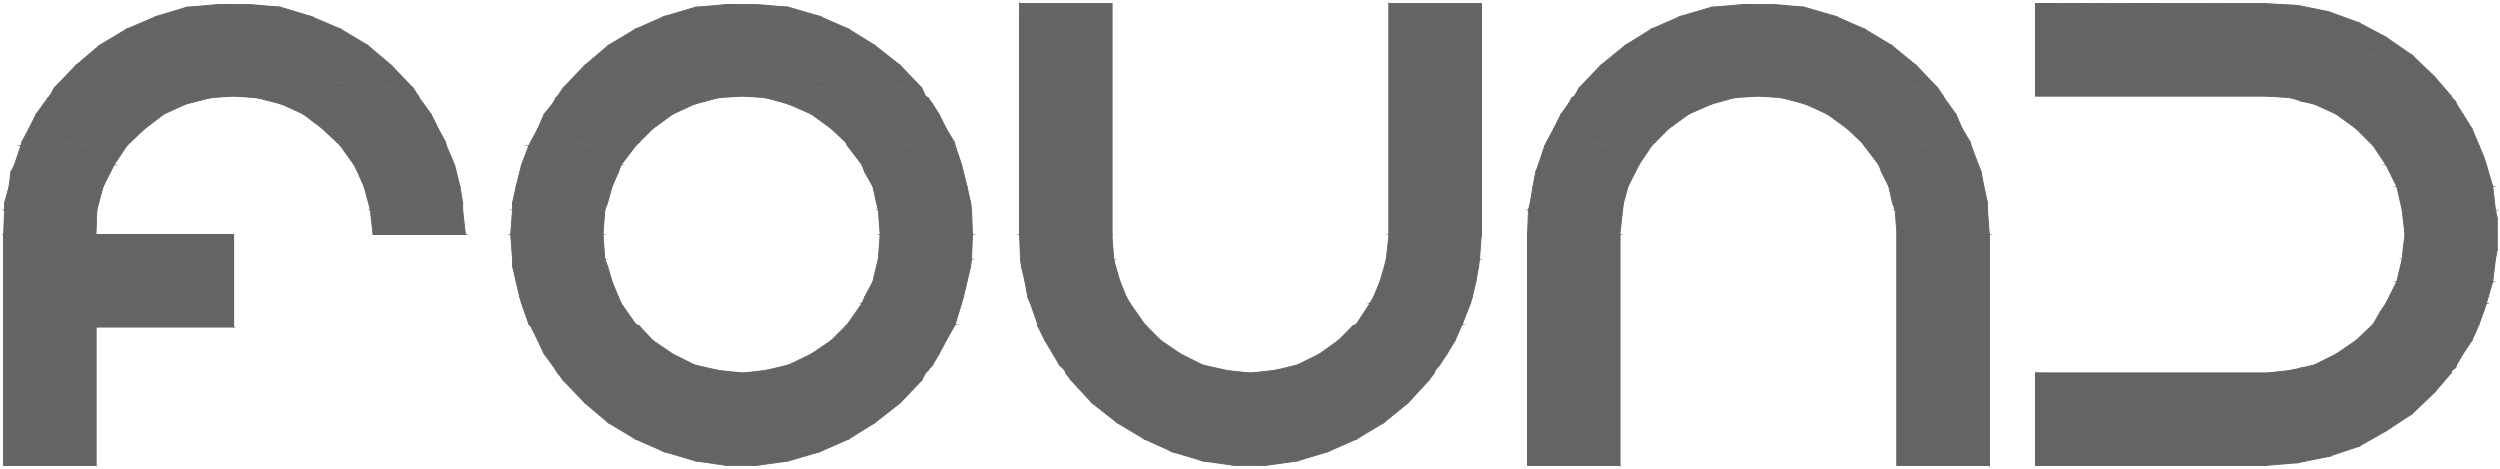
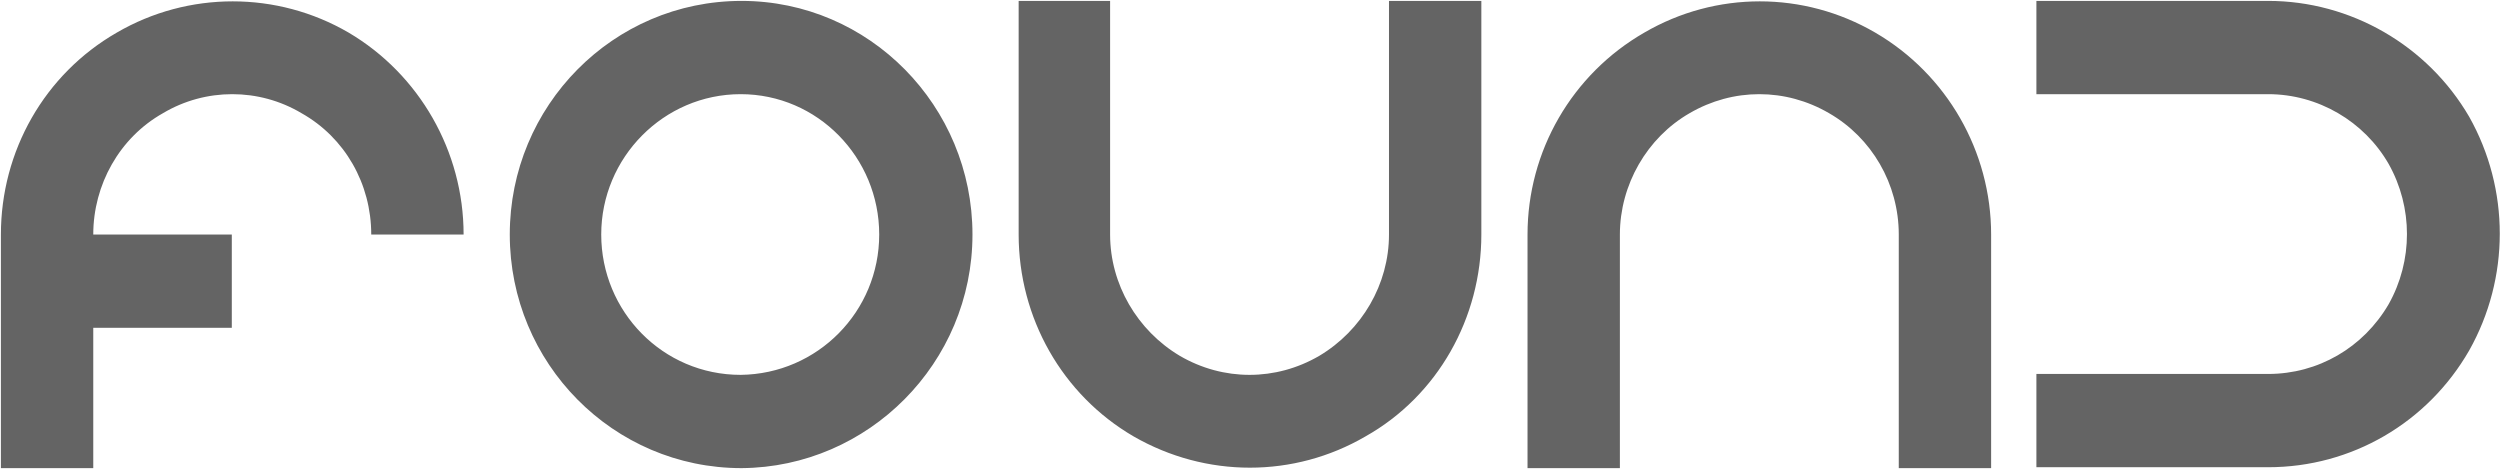
<svg xmlns="http://www.w3.org/2000/svg" version="1.1" id="Livello_1" x="0px" y="0px" viewBox="0 0 276.1 51.7" style="enable-background:new 0 0 276.1 51.7;" xml:space="preserve">
  <style type="text/css">
- 	.st0{fill-rule:evenodd;clip-rule:evenodd;fill:#646464;stroke:#646464;stroke-width:0.1;stroke-miterlimit:10;}
- 	.st1{fill:#646464;stroke:#646464;stroke-width:0.1;stroke-miterlimit:10;}
+ 	.st0{fill-rule:evenodd;clip-rule:evenodd;fill:#646464;}
</style>
-   <g>
-     <g id="Livello_1-2">
-       <polygon class="st0" points="224.8,0.4 253.8,0.6 224.8,0.6   " />
-       <polygon class="st0" points="224.8,0.4 250.3,0.4 253.8,0.6   " />
-       <polygon class="st0" points="192.5,0.5 199.3,0.8 189,0.8   " />
-       <polygon class="st0" points="192.5,0.5 196,0.5 199.3,0.8   " />
-       <polygon class="st0" points="80.2,0.5 87.1,0.8 76.8,0.8   " />
-       <polygon class="st0" points="80.2,0.5 83.6,0.5 87.1,0.8   " />
-       <polygon class="st0" points="24.1,0.5 31,0.8 20.6,0.8   " />
-       <polygon class="st0" points="24.1,0.5 27.6,0.5 31,0.8   " />
-       <polygon class="st0" points="224.8,0.6 257.2,1.3 224.8,1.3   " />
-       <polygon class="st0" points="224.8,0.6 253.8,0.6 257.2,1.3   " />
-       <polygon class="st0" points="189,0.8 202.7,1.8 185.6,1.8   " />
-       <polygon class="st0" points="189,0.8 199.3,0.8 202.7,1.8   " />
-       <polygon class="st0" points="76.8,0.8 90.5,1.8 73.4,1.8   " />
-       <polygon class="st0" points="76.8,0.8 87.1,0.8 90.5,1.8   " />
-       <polygon class="st0" points="20.6,0.8 34.3,1.8 17.3,1.8   " />
-       <polygon class="st0" points="20.6,0.8 31,0.8 34.3,1.8   " />
-       <polygon class="st0" points="224.8,1.3 260.5,2.5 224.8,2.5   " />
-       <polygon class="st0" points="224.8,1.3 257.2,1.3 260.5,2.5   " />
-       <polygon class="st0" points="185.6,1.8 205.9,3.2 182.4,3.2   " />
-       <polygon class="st0" points="185.6,1.8 202.7,1.8 205.9,3.2   " />
-       <polygon class="st0" points="73.4,1.8 93.7,3.2 70.2,3.2   " />
-       <polygon class="st0" points="73.4,1.8 90.5,1.8 93.7,3.2   " />
-       <polygon class="st0" points="17.3,1.8 37.6,3.2 14,3.2   " />
-       <polygon class="st0" points="17.3,1.8 34.3,1.8 37.6,3.2   " />
-       <polygon class="st0" points="224.8,2.5 263.5,4.1 224.8,4.1   " />
-       <polygon class="st0" points="224.8,2.5 260.5,2.5 263.5,4.1   " />
-       <polygon class="st0" points="182.4,3.2 208.9,5 179.5,5   " />
-       <polygon class="st0" points="182.4,3.2 205.9,3.2 208.9,5   " />
-       <polygon class="st0" points="70.2,3.2 96.6,5 67.2,5   " />
-       <polygon class="st0" points="70.2,3.2 93.7,3.2 96.6,5   " />
-       <polygon class="st0" points="14,3.2 40.6,5 11,5   " />
-       <polygon class="st0" points="14,3.2 37.6,3.2 40.6,5   " />
-       <polygon class="st0" points="224.8,4.1 266.4,6.1 224.8,6.1   " />
-       <polygon class="st0" points="224.8,4.1 263.5,4.1 266.4,6.1   " />
-       <polygon class="st0" points="179.5,5 211.6,7.2 176.8,7.2   " />
-       <polygon class="st0" points="179.5,5 208.9,5 211.6,7.2   " />
-       <polygon class="st0" points="67.2,5 99.4,7.2 64.6,7.2   " />
-       <polygon class="st0" points="67.2,5 96.6,5 99.4,7.2   " />
-       <polygon class="st0" points="11,5 43.2,7.2 8.4,7.2   " />
-       <polygon class="st0" points="11,5 40.6,5 43.2,7.2   " />
-       <polygon class="st0" points="224.8,6.1 268.9,8.5 224.8,8.5   " />
-       <polygon class="st0" points="224.8,6.1 266.4,6.1 268.9,8.5   " />
-       <polygon class="st0" points="176.8,7.2 214,9.7 174.4,9.7   " />
-       <polygon class="st0" points="176.8,7.2 211.6,7.2 214,9.7   " />
-       <polygon class="st0" points="64.6,7.2 101.8,9.7 62.2,9.7   " />
-       <polygon class="st0" points="64.6,7.2 99.4,7.2 101.8,9.7   " />
-       <polygon class="st0" points="8.4,7.2 45.6,9.7 6,9.7   " />
-       <polygon class="st0" points="8.4,7.2 43.2,7.2 45.6,9.7   " />
-       <polygon class="st0" points="224.8,8.5 270.7,10.6 224.8,10.6   " />
-       <polygon class="st0" points="224.8,8.5 268.9,8.5 270.7,10.6   " />
-       <polygon class="st0" points="174.4,9.7 214.6,10.6 173.9,10.6   " />
-       <polygon class="st0" points="174.4,9.7 214,9.7 214.6,10.6   " />
-       <polygon class="st0" points="62.2,9.7 102.2,10.6 61.6,10.6   " />
-       <polygon class="st0" points="62.2,9.7 101.8,9.7 102.2,10.6   " />
-       <polygon class="st0" points="6,9.7 46.2,10.6 5.5,10.6   " />
-       <polygon class="st0" points="6,9.7 45.6,9.7 46.2,10.6   " />
-       <polygon class="st0" points="250.3,10.6 270.8,10.8 253,10.8   " />
-       <polygon class="st0" points="250.3,10.6 270.7,10.6 270.8,10.8   " />
-       <polygon class="st0" points="194.2,10.6 214.7,10.8 196.8,10.8   " />
-       <polygon class="st0" points="194.2,10.6 214.6,10.6 214.7,10.8   " />
-       <polygon class="st0" points="173.9,10.6 191.5,10.8 173.6,10.8   " />
-       <polygon class="st0" points="173.9,10.6 194.2,10.6 191.5,10.8   " />
-       <polygon class="st0" points="82,10.6 102.5,10.8 84.6,10.8   " />
-       <polygon class="st0" points="82,10.6 102.2,10.6 102.5,10.8   " />
-       <polygon class="st0" points="61.6,10.6 79.3,10.8 61.4,10.8   " />
-       <polygon class="st0" points="61.6,10.6 82,10.6 79.3,10.8   " />
-       <polygon class="st0" points="25.8,10.6 46.3,10.8 28.4,10.8   " />
-       <polygon class="st0" points="25.8,10.6 46.2,10.6 46.3,10.8   " />
-       <polygon class="st0" points="5.5,10.6 23.2,10.8 5.3,10.8   " />
-       <polygon class="st0" points="5.5,10.6 25.8,10.6 23.2,10.8   " />
-       <polygon class="st0" points="253,10.8 271.2,11.2 254.3,11.2   " />
-       <polygon class="st0" points="253,10.8 270.8,10.8 271.2,11.2   " />
-       <polygon class="st0" points="254.3,11.2 271.3,11.5 255.6,11.5   " />
-       <polygon class="st0" points="254.3,11.2 271.2,11.2 271.3,11.5   " />
-       <polygon class="st0" points="196.8,10.8 215.2,11.5 199.4,11.5   " />
-       <polygon class="st0" points="196.8,10.8 214.7,10.8 215.2,11.5   " />
-       <polygon class="st0" points="173.6,10.8 189,11.5 173.2,11.5   " />
-       <polygon class="st0" points="173.6,10.8 191.5,10.8 189,11.5   " />
-       <polygon class="st0" points="84.6,10.8 103,11.5 87.1,11.5   " />
-       <polygon class="st0" points="84.6,10.8 102.5,10.8 103,11.5   " />
-       <polygon class="st0" points="61.4,10.8 76.7,11.5 61,11.5   " />
-       <polygon class="st0" points="61.4,10.8 79.3,10.8 76.7,11.5   " />
-       <polygon class="st0" points="28.4,10.8 46.8,11.5 31.1,11.5   " />
-       <polygon class="st0" points="28.4,10.8 46.3,10.8 46.8,11.5   " />
-       <polygon class="st0" points="5.3,10.8 20.5,11.5 4.8,11.5   " />
-       <polygon class="st0" points="5.3,10.8 23.2,10.8 20.5,11.5   " />
-       <polygon class="st0" points="255.6,11.5 272,12.6 258,12.6   " />
-       <polygon class="st0" points="255.6,11.5 271.3,11.5 272,12.6   " />
-       <polygon class="st0" points="199.4,11.5 216,12.6 201.8,12.6   " />
-       <polygon class="st0" points="199.4,11.5 215.2,11.5 216,12.6   " />
-       <polygon class="st0" points="173.2,11.5 186.5,12.6 172.4,12.6   " />
-       <polygon class="st0" points="173.2,11.5 189,11.5 186.5,12.6   " />
-       <polygon class="st0" points="87.1,11.5 103.7,12.6 89.6,12.6   " />
-       <polygon class="st0" points="87.1,11.5 103,11.5 103.7,12.6   " />
-       <polygon class="st0" points="61,11.5 74.3,12.6 60.1,12.6   " />
-       <polygon class="st0" points="61,11.5 76.7,11.5 74.3,12.6   " />
-       <polygon class="st0" points="31.1,11.5 47.6,12.6 33.5,12.6   " />
-       <polygon class="st0" points="31.1,11.5 46.8,11.5 47.6,12.6   " />
-       <polygon class="st0" points="4.8,11.5 18.1,12.6 4,12.6   " />
-       <polygon class="st0" points="4.8,11.5 20.5,11.5 18.1,12.6   " />
-       <path class="st0" d="M201.8,12.6L201.8,12.6z" />
-       <path class="st0" d="M172.4,12.6L172.4,12.6z" />
-       <path class="st0" d="M89.6,12.6L89.6,12.6z" />
-       <path class="st0" d="M60.1,12.6L60.1,12.6z" />
-       <path class="st0" d="M33.5,12.6L33.5,12.6z" />
-       <path class="st0" d="M4,12.6L4,12.6z" />
-       <polygon class="st0" points="258,12.6 273,14.2 260.2,14.2   " />
-       <polygon class="st0" points="258,12.6 272,12.6 273,14.2   " />
-       <path class="st0" d="M260.2,14.2L260.2,14.2z" />
-       <polygon class="st0" points="201.8,12.6 216.7,14.2 204,14.2   " />
-       <polygon class="st0" points="201.8,12.6 216,12.6 216.7,14.2   " />
-       <polygon class="st0" points="172.4,12.6 184.3,14.2 171.6,14.2   " />
-       <polygon class="st0" points="172.4,12.6 186.5,12.6 184.3,14.2   " />
-       <polygon class="st0" points="89.6,12.6 104.5,14.2 91.8,14.2   " />
-       <polygon class="st0" points="89.6,12.6 103.7,12.6 104.5,14.2   " />
-       <polygon class="st0" points="60.1,12.6 72.1,14.2 59.4,14.2   " />
-       <polygon class="st0" points="60.1,12.6 74.3,12.6 72.1,14.2   " />
-       <polygon class="st0" points="33.5,12.6 48.4,14.2 35.6,14.2   " />
-       <polygon class="st0" points="33.5,12.6 47.6,12.6 48.4,14.2   " />
-       <polygon class="st0" points="4,12.6 16,14.2 3.2,14.2   " />
-       <polygon class="st0" points="4,12.6 18.1,12.6 16,14.2   " />
-       <polygon class="st0" points="204,14.2 217.6,15.7 205.6,15.7   " />
-       <polygon class="st0" points="204,14.2 216.7,14.2 217.6,15.7   " />
-       <polygon class="st0" points="171.6,14.2 182.8,15.7 170.8,15.7   " />
-       <polygon class="st0" points="171.6,14.2 184.3,14.2 182.8,15.7   " />
-       <polygon class="st0" points="91.8,14.2 105.4,15.7 93.4,15.7   " />
-       <polygon class="st0" points="91.8,14.2 104.5,14.2 105.4,15.7   " />
-       <polygon class="st0" points="59.4,14.2 70.6,15.7 58.6,15.7   " />
-       <polygon class="st0" points="59.4,14.2 72.1,14.2 70.6,15.7   " />
-       <polygon class="st0" points="35.6,14.2 49.2,15.7 37.2,15.7   " />
-       <polygon class="st0" points="35.6,14.2 48.4,14.2 49.2,15.7   " />
-       <polygon class="st0" points="3.2,14.2 14.4,15.7 2.4,15.7   " />
-       <polygon class="st0" points="3.2,14.2 16,14.2 14.4,15.7   " />
-       <polygon class="st0" points="260.2,14.2 273.8,16.1 262.1,16.1   " />
-       <polygon class="st0" points="260.2,14.2 273,14.2 273.8,16.1   " />
-       <polygon class="st0" points="205.6,15.7 217.7,16.1 205.9,16.1   " />
-       <polygon class="st0" points="205.6,15.7 217.6,15.7 217.7,16.1   " />
-       <polygon class="st0" points="170.8,15.7 182.4,16.1 170.6,16.1   " />
-       <polygon class="st0" points="170.8,15.7 182.8,15.7 182.4,16.1   " />
-       <polygon class="st0" points="93.4,15.7 105.5,16.1 93.6,16.1   " />
-       <polygon class="st0" points="93.4,15.7 105.4,15.7 105.5,16.1   " />
-       <polygon class="st0" points="58.6,15.7 70.2,16.1 58.4,16.1   " />
-       <polygon class="st0" points="58.6,15.7 70.6,15.7 70.2,16.1   " />
-       <polygon class="st0" points="37.2,15.7 49.3,16.1 37.6,16.1   " />
-       <polygon class="st0" points="37.2,15.7 49.2,15.7 49.3,16.1   " />
-       <polygon class="st0" points="2.4,15.7 14,16.1 2.3,16.1   " />
-       <polygon class="st0" points="2.4,15.7 14.4,15.7 14,16.1   " />
-       <polygon class="st0" points="262.1,16.1 274.3,17.3 262.9,17.3   " />
-       <polygon class="st0" points="262.1,16.1 273.8,16.1 274.3,17.3   " />
-       <polygon class="st0" points="262.9,17.3 274.6,18.2 263.5,18.2   " />
-       <polygon class="st0" points="262.9,17.3 274.3,17.3 274.6,18.2   " />
-       <polygon class="st0" points="205.9,16.1 218.5,18.2 207.5,18.2   " />
-       <polygon class="st0" points="205.9,16.1 217.7,16.1 218.5,18.2   " />
-       <polygon class="st0" points="170.6,16.1 181,18.2 169.9,18.2   " />
-       <polygon class="st0" points="170.6,16.1 182.4,16.1 181,18.2   " />
-       <polygon class="st0" points="93.6,16.1 106.2,18.2 95.2,18.2   " />
-       <polygon class="st0" points="93.6,16.1 105.5,16.1 106.2,18.2   " />
-       <polygon class="st0" points="58.4,16.1 68.6,18.2 57.6,18.2   " />
-       <polygon class="st0" points="58.4,16.1 70.2,16.1 68.6,18.2   " />
-       <polygon class="st0" points="37.6,16.1 50.2,18.2 39.1,18.2   " />
-       <polygon class="st0" points="37.6,16.1 49.3,16.1 50.2,18.2   " />
-       <polygon class="st0" points="2.3,16.1 12.6,18.2 1.6,18.2   " />
-       <polygon class="st0" points="2.3,16.1 14,16.1 12.6,18.2   " />
-       <polygon class="st0" points="207.5,18.2 218.8,19 207.8,19   " />
-       <polygon class="st0" points="207.5,18.2 218.5,18.2 218.8,19   " />
-       <polygon class="st0" points="169.9,18.2 180.6,19 169.6,19   " />
-       <polygon class="st0" points="169.9,18.2 181,18.2 180.6,19   " />
-       <polygon class="st0" points="95.2,18.2 106.4,19 95.5,19   " />
-       <polygon class="st0" points="95.2,18.2 106.2,18.2 106.4,19   " />
-       <polygon class="st0" points="57.6,18.2 68.3,19 57.4,19   " />
-       <polygon class="st0" points="57.6,18.2 68.6,18.2 68.3,19   " />
-       <polygon class="st0" points="39.1,18.2 50.4,19 39.5,19   " />
-       <polygon class="st0" points="39.1,18.2 50.2,18.2 50.4,19   " />
-       <polygon class="st0" points="1.6,18.2 12.2,19 1.2,19   " />
-       <polygon class="st0" points="1.6,18.2 12.6,18.2 12.2,19   " />
-       <polygon class="st0" points="263.5,18.2 275.3,20.6 264.7,20.6   " />
-       <polygon class="st0" points="263.5,18.2 274.6,18.2 275.3,20.6   " />
-       <polygon class="st0" points="207.8,19 219.1,20.6 208.6,20.6   " />
-       <polygon class="st0" points="207.8,19 218.8,19 219.1,20.6   " />
-       <polygon class="st0" points="169.6,19 179.8,20.6 169.3,20.6   " />
-       <polygon class="st0" points="169.6,19 180.6,19 179.8,20.6   " />
-       <polygon class="st0" points="95.5,19 106.8,20.6 96.4,20.6   " />
-       <polygon class="st0" points="95.5,19 106.4,19 106.8,20.6   " />
-       <polygon class="st0" points="57.4,19 67.6,20.6 57,20.6   " />
-       <polygon class="st0" points="57.4,19 68.3,19 67.6,20.6   " />
-       <polygon class="st0" points="39.5,19 50.8,20.6 40.2,20.6   " />
-       <polygon class="st0" points="39.5,19 50.4,19 50.8,20.6   " />
-       <polygon class="st0" points="1.2,19 11.4,20.6 1,20.6   " />
-       <polygon class="st0" points="1.2,19 12.2,19 11.4,20.6   " />
-       <path class="st0" d="M264.7,20.6L264.7,20.6z" />
-       <polygon class="st0" points="208.6,20.6 219.5,22.4 209,22.4   " />
-       <polygon class="st0" points="208.6,20.6 219.1,20.6 219.5,22.4   " />
-       <polygon class="st0" points="169.3,20.6 179.3,22.4 169,22.4   " />
-       <polygon class="st0" points="169.3,20.6 179.8,20.6 179.3,22.4   " />
-       <polygon class="st0" points="96.4,20.6 107.2,22.4 96.8,22.4   " />
-       <polygon class="st0" points="96.4,20.6 106.8,20.6 107.2,22.4   " />
-       <polygon class="st0" points="57,20.6 67.1,22.4 56.6,22.4   " />
-       <polygon class="st0" points="57,20.6 67.6,20.6 67.1,22.4   " />
-       <polygon class="st0" points="40.2,20.6 51.1,22.4 40.7,22.4   " />
-       <polygon class="st0" points="40.2,20.6 50.8,20.6 51.1,22.4   " />
-       <polygon class="st0" points="1,20.6 10.9,22.4 0.5,22.4   " />
-       <polygon class="st0" points="1,20.6 11.4,20.6 10.9,22.4   " />
-       <polygon class="st0" points="264.7,20.6 275.6,23.2 265.3,23.2   " />
-       <polygon class="st0" points="264.7,20.6 275.3,20.6 275.6,23.2   " />
-       <polygon class="st0" points="209,22.4 219.5,23.2 209.3,23.2   " />
-       <polygon class="st0" points="209,22.4 219.5,22.4 219.5,23.2   " />
-       <polygon class="st0" points="169,22.4 179.2,23.2 168.8,23.2   " />
-       <polygon class="st0" points="169,22.4 179.3,22.4 179.2,23.2   " />
-       <polygon class="st0" points="96.8,22.4 107.3,23.2 97,23.2   " />
-       <polygon class="st0" points="96.8,22.4 107.2,22.4 107.3,23.2   " />
-       <polygon class="st0" points="56.6,22.4 66.8,23.2 56.6,23.2   " />
-       <polygon class="st0" points="56.6,22.4 67.1,22.4 66.8,23.2   " />
-       <polygon class="st0" points="40.7,22.4 51.1,23.2 40.9,23.2   " />
-       <polygon class="st0" points="40.7,22.4 51.1,22.4 51.1,23.2   " />
-       <polygon class="st0" points="0.5,22.4 10.7,23.2 0.5,23.2   " />
-       <polygon class="st0" points="0.5,22.4 10.9,22.4 10.7,23.2   " />
-       <polygon class="st0" points="265.3,23.2 275.8,24.1 265.4,24.1   " />
-       <polygon class="st0" points="265.3,23.2 275.6,23.2 275.8,24.1   " />
-       <polygon class="st0" points="265.4,24.1 275.8,25.9 265.6,25.9   " />
-       <polygon class="st0" points="265.4,24.1 275.8,24.1 275.8,25.9   " />
-       <polygon class="st0" points="209.3,23.2 219.7,25.9 209.5,25.9   " />
-       <polygon class="st0" points="209.3,23.2 219.5,23.2 219.7,25.9   " />
-       <polygon class="st0" points="168.8,23.2 178.9,25.9 168.7,25.9   " />
-       <polygon class="st0" points="168.8,23.2 179.2,23.2 178.9,25.9   " />
-       <polygon class="st0" points="153.4,0.4 163.6,25.9 153.4,25.9   " />
-       <polygon class="st0" points="153.4,0.4 163.6,0.4 163.6,25.9   " />
-       <polygon class="st0" points="112.6,0.4 122.8,25.9 112.6,25.9   " />
-       <polygon class="st0" points="112.6,0.4 122.8,0.4 122.8,25.9   " />
-       <polygon class="st0" points="97,23.2 107.4,25.9 97.2,25.9   " />
-       <polygon class="st0" points="97,23.2 107.3,23.2 107.4,25.9   " />
-       <polygon class="st0" points="56.6,23.2 66.6,25.9 56.4,25.9   " />
-       <polygon class="st0" points="56.6,23.2 66.8,23.2 66.6,25.9   " />
-       <polygon class="st0" points="40.9,23.2 51.4,25.9 41.2,25.9   " />
-       <polygon class="st0" points="40.9,23.2 51.1,23.2 51.4,25.9   " />
-       <polygon class="st0" points="0.5,23.2 10.6,25.9 0.4,25.9   " />
-       <polygon class="st0" points="0.5,23.2 10.7,23.2 10.6,25.9   " />
-       <polygon class="st0" points="265.6,25.9 275.8,27.6 265.4,27.6   " />
-       <polygon class="st0" points="265.6,25.9 275.8,25.9 275.8,27.6   " />
-       <polygon class="st0" points="265.4,27.6 275.6,28.6 265.3,28.6   " />
-       <polygon class="st0" points="265.4,27.6 275.8,27.6 275.6,28.6   " />
-       <polygon class="st0" points="153.4,25.9 163.4,28.6 153.1,28.6   " />
-       <polygon class="st0" points="153.4,25.9 163.6,25.9 163.4,28.6   " />
-       <polygon class="st0" points="112.6,25.9 123,28.6 112.7,28.6   " />
-       <polygon class="st0" points="112.6,25.9 122.8,25.9 123,28.6   " />
-       <polygon class="st0" points="97.2,25.9 107.3,28.6 97,28.6   " />
-       <polygon class="st0" points="97.2,25.9 107.4,25.9 107.3,28.6   " />
-       <polygon class="st0" points="56.4,25.9 66.8,28.6 56.6,28.6   " />
-       <polygon class="st0" points="56.4,25.9 66.6,25.9 66.8,28.6   " />
-       <polygon class="st0" points="153.1,28.6 163.3,29.4 152.9,29.4   " />
-       <polygon class="st0" points="153.1,28.6 163.4,28.6 163.3,29.4   " />
-       <polygon class="st0" points="112.7,28.6 123.2,29.4 112.8,29.4   " />
-       <polygon class="st0" points="112.7,28.6 123,28.6 123.2,29.4   " />
-       <polygon class="st0" points="97,28.6 107.2,29.4 96.8,29.4   " />
-       <polygon class="st0" points="97,28.6 107.3,28.6 107.2,29.4   " />
-       <polygon class="st0" points="56.6,28.6 67.1,29.4 56.6,29.4   " />
-       <polygon class="st0" points="56.6,28.6 66.8,28.6 67.1,29.4   " />
-       <polygon class="st0" points="265.3,28.6 275.3,31.1 264.7,31.1   " />
-       <polygon class="st0" points="265.3,28.6 275.6,28.6 275.3,31.1   " />
-       <path class="st0" d="M264.7,31.1L264.7,31.1z" />
-       <polygon class="st0" points="152.9,29.4 163,31.1 152.4,31.1   " />
-       <polygon class="st0" points="152.9,29.4 163.3,29.4 163,31.1   " />
-       <polygon class="st0" points="112.8,29.4 123.7,31.1 113.2,31.1   " />
-       <polygon class="st0" points="112.8,29.4 123.2,29.4 123.7,31.1   " />
-       <polygon class="st0" points="96.8,29.4 106.8,31.1 96.4,31.1   " />
-       <polygon class="st0" points="96.8,29.4 107.2,29.4 106.8,31.1   " />
-       <polygon class="st0" points="56.6,29.4 67.6,31.1 57,31.1   " />
-       <polygon class="st0" points="56.6,29.4 67.1,29.4 67.6,31.1   " />
-       <polygon class="st0" points="152.4,31.1 162.6,32.8 151.7,32.8   " />
-       <polygon class="st0" points="152.4,31.1 163,31.1 162.6,32.8   " />
-       <polygon class="st0" points="113.2,31.1 124.4,32.8 113.5,32.8   " />
-       <polygon class="st0" points="113.2,31.1 123.7,31.1 124.4,32.8   " />
-       <polygon class="st0" points="96.4,31.1 106.4,32.8 95.5,32.8   " />
-       <polygon class="st0" points="96.4,31.1 106.8,31.1 106.4,32.8   " />
-       <polygon class="st0" points="57,31.1 68.3,32.8 57.4,32.8   " />
-       <polygon class="st0" points="57,31.1 67.6,31.1 68.3,32.8   " />
-       <polygon class="st0" points="264.7,31.1 274.6,33.5 263.5,33.5   " />
-       <polygon class="st0" points="264.7,31.1 275.3,31.1 274.6,33.5   " />
-       <polygon class="st0" points="151.7,32.8 162.4,33.5 151.3,33.5   " />
-       <polygon class="st0" points="151.7,32.8 162.6,32.8 162.4,33.5   " />
-       <polygon class="st0" points="113.5,32.8 124.8,33.5 113.8,33.5   " />
-       <polygon class="st0" points="113.5,32.8 124.4,32.8 124.8,33.5   " />
-       <polygon class="st0" points="95.5,32.8 106.2,33.5 95.2,33.5   " />
-       <polygon class="st0" points="95.5,32.8 106.4,32.8 106.2,33.5   " />
-       <polygon class="st0" points="57.4,32.8 68.6,33.5 57.6,33.5   " />
-       <polygon class="st0" points="57.4,32.8 68.3,32.8 68.6,33.5   " />
-       <polygon class="st0" points="263.5,33.5 274.3,34.4 262.9,34.4   " />
-       <polygon class="st0" points="263.5,33.5 274.6,33.5 274.3,34.4   " />
-       <polygon class="st0" points="262.9,34.4 273.8,35.8 262.1,35.8   " />
-       <polygon class="st0" points="262.9,34.4 274.3,34.4 273.8,35.8   " />
-       <polygon class="st0" points="151.3,33.5 161.5,35.8 149.8,35.8   " />
-       <polygon class="st0" points="151.3,33.5 162.4,33.5 161.5,35.8   " />
-       <polygon class="st0" points="113.8,33.5 126.4,35.8 114.6,35.8   " />
-       <polygon class="st0" points="113.8,33.5 124.8,33.5 126.4,35.8   " />
-       <polygon class="st0" points="95.2,33.5 105.5,35.8 93.6,35.8   " />
-       <polygon class="st0" points="95.2,33.5 106.2,33.5 105.5,35.8   " />
-       <polygon class="st0" points="57.6,33.5 70.2,35.8 58.4,35.8   " />
-       <polygon class="st0" points="57.6,33.5 68.6,33.5 70.2,35.8   " />
-       <polygon class="st0" points="149.8,35.8 161.4,36 149.4,36   " />
-       <polygon class="st0" points="149.8,35.8 161.5,35.8 161.4,36   " />
-       <polygon class="st0" points="114.6,35.8 126.6,36 114.6,36   " />
-       <polygon class="st0" points="114.6,35.8 126.4,35.8 126.6,36   " />
-       <polygon class="st0" points="93.6,35.8 105.4,36 93.4,36   " />
-       <polygon class="st0" points="93.6,35.8 105.5,35.8 105.4,36   " />
-       <polygon class="st0" points="58.4,35.8 70.6,36 58.6,36   " />
-       <polygon class="st0" points="58.4,35.8 70.2,35.8 70.6,36   " />
-       <polygon class="st0" points="0.4,25.9 25.8,36.1 0.4,36.1   " />
-       <polygon class="st0" points="0.4,25.9 25.8,25.9 25.8,36.1   " />
-       <polygon class="st0" points="262.1,35.8 273,37.6 260.2,37.6   " />
-       <polygon class="st0" points="262.1,35.8 273.8,35.8 273,37.6   " />
-       <polygon class="st0" points="149.4,36 160.7,37.6 147.8,37.6   " />
-       <polygon class="st0" points="149.4,36 161.4,36 160.7,37.6   " />
-       <polygon class="st0" points="114.6,36 128.2,37.6 115.4,37.6   " />
-       <polygon class="st0" points="114.6,36 126.6,36 128.2,37.6   " />
-       <polygon class="st0" points="93.4,36 104.5,37.6 91.8,37.6   " />
-       <polygon class="st0" points="93.4,36 105.4,36 104.5,37.6   " />
-       <polygon class="st0" points="58.6,36 72.1,37.6 59.4,37.6   " />
-       <polygon class="st0" points="58.6,36 70.6,36 72.1,37.6   " />
-       <path class="st0" d="M260.2,37.6L260.2,37.6z" />
-       <polygon class="st0" points="147.8,37.6 159.8,39.1 145.7,39.1   " />
-       <polygon class="st0" points="147.8,37.6 160.7,37.6 159.8,39.1   " />
-       <polygon class="st0" points="115.4,37.6 130.4,39.1 116.3,39.1   " />
-       <polygon class="st0" points="115.4,37.6 128.2,37.6 130.4,39.1   " />
-       <polygon class="st0" points="91.8,37.6 103.7,39.1 89.6,39.1   " />
-       <polygon class="st0" points="91.8,37.6 104.5,37.6 103.7,39.1   " />
-       <polygon class="st0" points="59.4,37.6 74.3,39.1 60.1,39.1   " />
-       <polygon class="st0" points="59.4,37.6 72.1,37.6 74.3,39.1   " />
-       <polygon class="st0" points="260.2,37.6 272,39.1 258,39.1   " />
-       <polygon class="st0" points="260.2,37.6 273,37.6 272,39.1   " />
-       <path class="st0" d="M145.7,39.1L145.7,39.1z" />
-       <path class="st0" d="M116.3,39.1L116.3,39.1z" />
-       <path class="st0" d="M89.6,39.1L89.6,39.1z" />
-       <path class="st0" d="M60.1,39.1L60.1,39.1z" />
-       <polygon class="st0" points="258,39.1 271.3,40.3 255.6,40.3   " />
-       <polygon class="st0" points="258,39.1 272,39.1 271.3,40.3   " />
-       <polygon class="st0" points="145.7,39.1 159,40.3 143.3,40.3   " />
-       <polygon class="st0" points="145.7,39.1 159.8,39.1 159,40.3   " />
-       <polygon class="st0" points="116.3,39.1 132.8,40.3 117,40.3   " />
-       <polygon class="st0" points="116.3,39.1 130.4,39.1 132.8,40.3   " />
-       <polygon class="st0" points="89.6,39.1 103,40.3 87.1,40.3   " />
-       <polygon class="st0" points="89.6,39.1 103.7,39.1 103,40.3   " />
-       <polygon class="st0" points="60.1,39.1 76.7,40.3 61,40.3   " />
-       <polygon class="st0" points="60.1,39.1 74.3,39.1 76.7,40.3   " />
-       <polygon class="st0" points="255.6,40.3 271.2,40.6 254.3,40.6   " />
-       <polygon class="st0" points="255.6,40.3 271.3,40.3 271.2,40.6   " />
-       <polygon class="st0" points="254.3,40.6 270.8,40.9 253,40.9   " />
-       <polygon class="st0" points="254.3,40.6 271.2,40.6 270.8,40.9   " />
-       <polygon class="st0" points="143.3,40.3 158.5,40.9 140.8,40.9   " />
-       <polygon class="st0" points="143.3,40.3 159,40.3 158.5,40.9   " />
-       <polygon class="st0" points="117,40.3 135.4,40.9 117.6,40.9   " />
-       <polygon class="st0" points="117,40.3 132.8,40.3 135.4,40.9   " />
-       <polygon class="st0" points="87.1,40.3 102.5,40.9 84.6,40.9   " />
-       <polygon class="st0" points="87.1,40.3 103,40.3 102.5,40.9   " />
-       <polygon class="st0" points="61,40.3 79.3,40.9 61.4,40.9   " />
-       <polygon class="st0" points="61,40.3 76.7,40.3 79.3,40.9   " />
-       <polygon class="st0" points="253,40.9 270.7,41.2 250.3,41.2   " />
-       <polygon class="st0" points="253,40.9 270.8,40.9 270.7,41.2   " />
-       <polygon class="st0" points="140.8,40.9 158.4,41.2 138,41.2   " />
-       <polygon class="st0" points="140.8,40.9 158.5,40.9 158.4,41.2   " />
-       <polygon class="st0" points="117.6,40.9 138,41.2 117.7,41.2   " />
-       <polygon class="st0" points="117.6,40.9 135.4,40.9 138,41.2   " />
-       <polygon class="st0" points="84.6,40.9 102.2,41.2 82,41.2   " />
-       <polygon class="st0" points="84.6,40.9 102.5,40.9 102.2,41.2   " />
-       <polygon class="st0" points="61.4,40.9 82,41.2 61.6,41.2   " />
-       <polygon class="st0" points="61.4,40.9 79.3,40.9 82,41.2   " />
-       <polygon class="st0" points="117.7,41.2 157.8,42 118.3,42   " />
-       <polygon class="st0" points="117.7,41.2 158.4,41.2 157.8,42   " />
-       <polygon class="st0" points="61.6,41.2 101.8,42 62.2,42   " />
-       <polygon class="st0" points="61.6,41.2 102.2,41.2 101.8,42   " />
-       <polygon class="st0" points="224.8,41.2 268.9,43.3 224.8,43.3   " />
-       <polygon class="st0" points="224.8,41.2 270.7,41.2 268.9,43.3   " />
-       <polygon class="st0" points="118.3,42 155.5,44.5 120.6,44.5   " />
-       <polygon class="st0" points="118.3,42 157.8,42 155.5,44.5   " />
-       <polygon class="st0" points="62.2,42 99.4,44.5 64.6,44.5   " />
-       <polygon class="st0" points="62.2,42 101.8,42 99.4,44.5   " />
-       <polygon class="st0" points="224.8,43.3 266.4,45.7 224.8,45.7   " />
-       <polygon class="st0" points="224.8,43.3 268.9,43.3 266.4,45.7   " />
-       <polygon class="st0" points="120.6,44.5 152.8,46.7 123.4,46.7   " />
-       <polygon class="st0" points="120.6,44.5 155.5,44.5 152.8,46.7   " />
-       <polygon class="st0" points="64.6,44.5 96.6,46.7 67.2,46.7   " />
-       <polygon class="st0" points="64.6,44.5 99.4,44.5 96.6,46.7   " />
-       <polygon class="st0" points="224.8,45.7 263.5,47.6 224.8,47.6   " />
-       <polygon class="st0" points="224.8,45.7 266.4,45.7 263.5,47.6   " />
-       <polygon class="st0" points="123.4,46.7 149.8,48.5 126.4,48.5   " />
-       <polygon class="st0" points="123.4,46.7 152.8,46.7 149.8,48.5   " />
-       <polygon class="st0" points="67.2,46.7 93.7,48.5 70.2,48.5   " />
-       <polygon class="st0" points="67.2,46.7 96.6,46.7 93.7,48.5   " />
-       <polygon class="st0" points="224.8,47.6 260.5,49.3 224.8,49.3   " />
-       <polygon class="st0" points="224.8,47.6 263.5,47.6 260.5,49.3   " />
-       <polygon class="st0" points="126.4,48.5 146.6,49.9 129.5,49.9   " />
-       <polygon class="st0" points="126.4,48.5 149.8,48.5 146.6,49.9   " />
-       <polygon class="st0" points="70.2,48.5 90.5,49.9 73.4,49.9   " />
-       <polygon class="st0" points="70.2,48.5 93.7,48.5 90.5,49.9   " />
-       <polygon class="st0" points="224.8,49.3 257.2,50.4 224.8,50.4   " />
-       <polygon class="st0" points="224.8,49.3 260.5,49.3 257.2,50.4   " />
-       <polygon class="st0" points="129.5,49.9 143.3,50.9 132.8,50.9   " />
-       <polygon class="st0" points="129.5,49.9 146.6,49.9 143.3,50.9   " />
-       <polygon class="st0" points="73.4,49.9 87.1,50.9 76.8,50.9   " />
-       <polygon class="st0" points="73.4,49.9 90.5,49.9 87.1,50.9   " />
-       <polygon class="st0" points="224.8,50.4 253.8,51.1 224.8,51.1   " />
-       <polygon class="st0" points="224.8,50.4 257.2,50.4 253.8,51.1   " />
-       <polygon class="st0" points="132.8,50.9 139.8,51.4 136.3,51.4   " />
-       <polygon class="st0" points="132.8,50.9 143.3,50.9 139.8,51.4   " />
-       <polygon class="st0" points="76.8,50.9 83.6,51.4 80.2,51.4   " />
-       <polygon class="st0" points="76.8,50.9 87.1,50.9 83.6,51.4   " />
-       <polygon class="st0" points="224.8,51.1 250.3,51.4 224.8,51.4   " />
-       <polygon class="st0" points="224.8,51.1 253.8,51.1 250.3,51.4   " />
-       <polygon class="st0" points="209.5,25.9 219.7,51.4 209.5,51.4   " />
-       <polygon class="st0" points="209.5,25.9 219.7,25.9 219.7,51.4   " />
-       <polygon class="st0" points="168.7,25.9 178.9,51.4 168.7,51.4   " />
-       <polygon class="st0" points="168.7,25.9 178.9,25.9 178.9,51.4   " />
-       <polygon class="st0" points="0.4,36.1 10.6,51.4 0.4,51.4   " />
-       <polygon class="st0" points="0.4,36.1 10.6,36.1 10.6,51.4   " />
-       <polyline class="st1" points="224.8,0.4 224.8,10.6 250.3,10.6   " />
-       <polyline class="st1" points="250.3,41.2 224.8,41.2 224.8,51.4 250.3,51.4   " />
-       <line class="st1" x1="250.3" y1="0.4" x2="224.8" y2="0.4" />
-       <polyline class="st1" points="168.7,51.4 178.9,51.4 178.9,25.9   " />
-       <polyline class="st1" points="209.5,25.9 209.5,51.4 219.7,51.4 219.7,25.9   " />
-       <path class="st1" d="M112.6,0.4v25.6 M168.7,25.9v25.4" />
-       <polyline class="st1" points="163.6,25.9 163.6,0.4 153.4,0.4 153.4,25.9   " />
-       <polyline class="st1" points="122.8,25.9 122.8,0.4 112.6,0.4   " />
-       <polyline class="st1" points="0.4,51.4 10.6,51.4 10.6,36.1 25.8,36.1 25.8,25.9 10.6,25.9   " />
-       <line class="st1" x1="41.2" y1="25.9" x2="51.4" y2="25.9" />
-       <line class="st1" x1="0.4" y1="25.9" x2="0.4" y2="51.4" />
-     </g>
-   </g>
+   <path class="st0" d="M0.1,25.9v25.8h10.2V36.2h15.3V25.9H10.3c0-5.5,2.9-10.7,7.7-13.4c4.7-2.8,10.6-2.8,15.3,0  c4.8,2.7,7.7,7.8,7.7,13.4h10.2c0-9.2-4.9-17.7-12.7-22.3c-7.9-4.6-17.7-4.6-25.6,0C4.9,8.2,0.1,16.7,0.1,25.9z M97.1,25.9  c0-8.5-6.8-15.5-15.3-15.5c-8.5,0-15.4,7-15.4,15.5c0,8.5,6.8,15.5,15.4,15.5C90.3,41.3,97.1,34.4,97.1,25.9z M107.4,25.9  c0-14.2-11.4-25.8-25.5-25.8c-14.2,0-25.6,11.6-25.6,25.8c0,14.2,11.4,25.8,25.6,25.8C95.9,51.6,107.4,40.1,107.4,25.9z M122.7,0.1  h-10.2v25.8c0,9.2,4.8,17.7,12.7,22.3c8,4.6,17.7,4.6,25.6,0c8-4.5,12.8-13.1,12.8-22.3V0.1h-10.2v25.8c0,5.5-3,10.6-7.7,13.4  c-4.8,2.8-10.6,2.8-15.4,0c-4.7-2.8-7.7-7.9-7.7-13.4V0.1z M168.7,25.9v25.8h10.2V25.9c0-5.5,3-10.7,7.7-13.4  c4.8-2.8,10.6-2.8,15.4,0c4.7,2.7,7.7,7.8,7.7,13.4v25.8h10.2V25.9c0-9.2-4.9-17.7-12.8-22.3c-7.9-4.6-17.6-4.6-25.5,0  C173.6,8.2,168.7,16.7,168.7,25.9z M250.5,0.1h-25.6v10.3h25.6c5.5,0,10.6,3,13.3,7.7c2.7,4.8,2.7,10.7,0,15.5  c-2.8,4.8-7.8,7.7-13.3,7.7h-25.6v10.3h25.6c9.2,0,17.6-4.9,22.2-12.9c4.5-8,4.5-17.8,0-25.8C268.1,5,259.6,0.1,250.5,0.1z" />
</svg>
